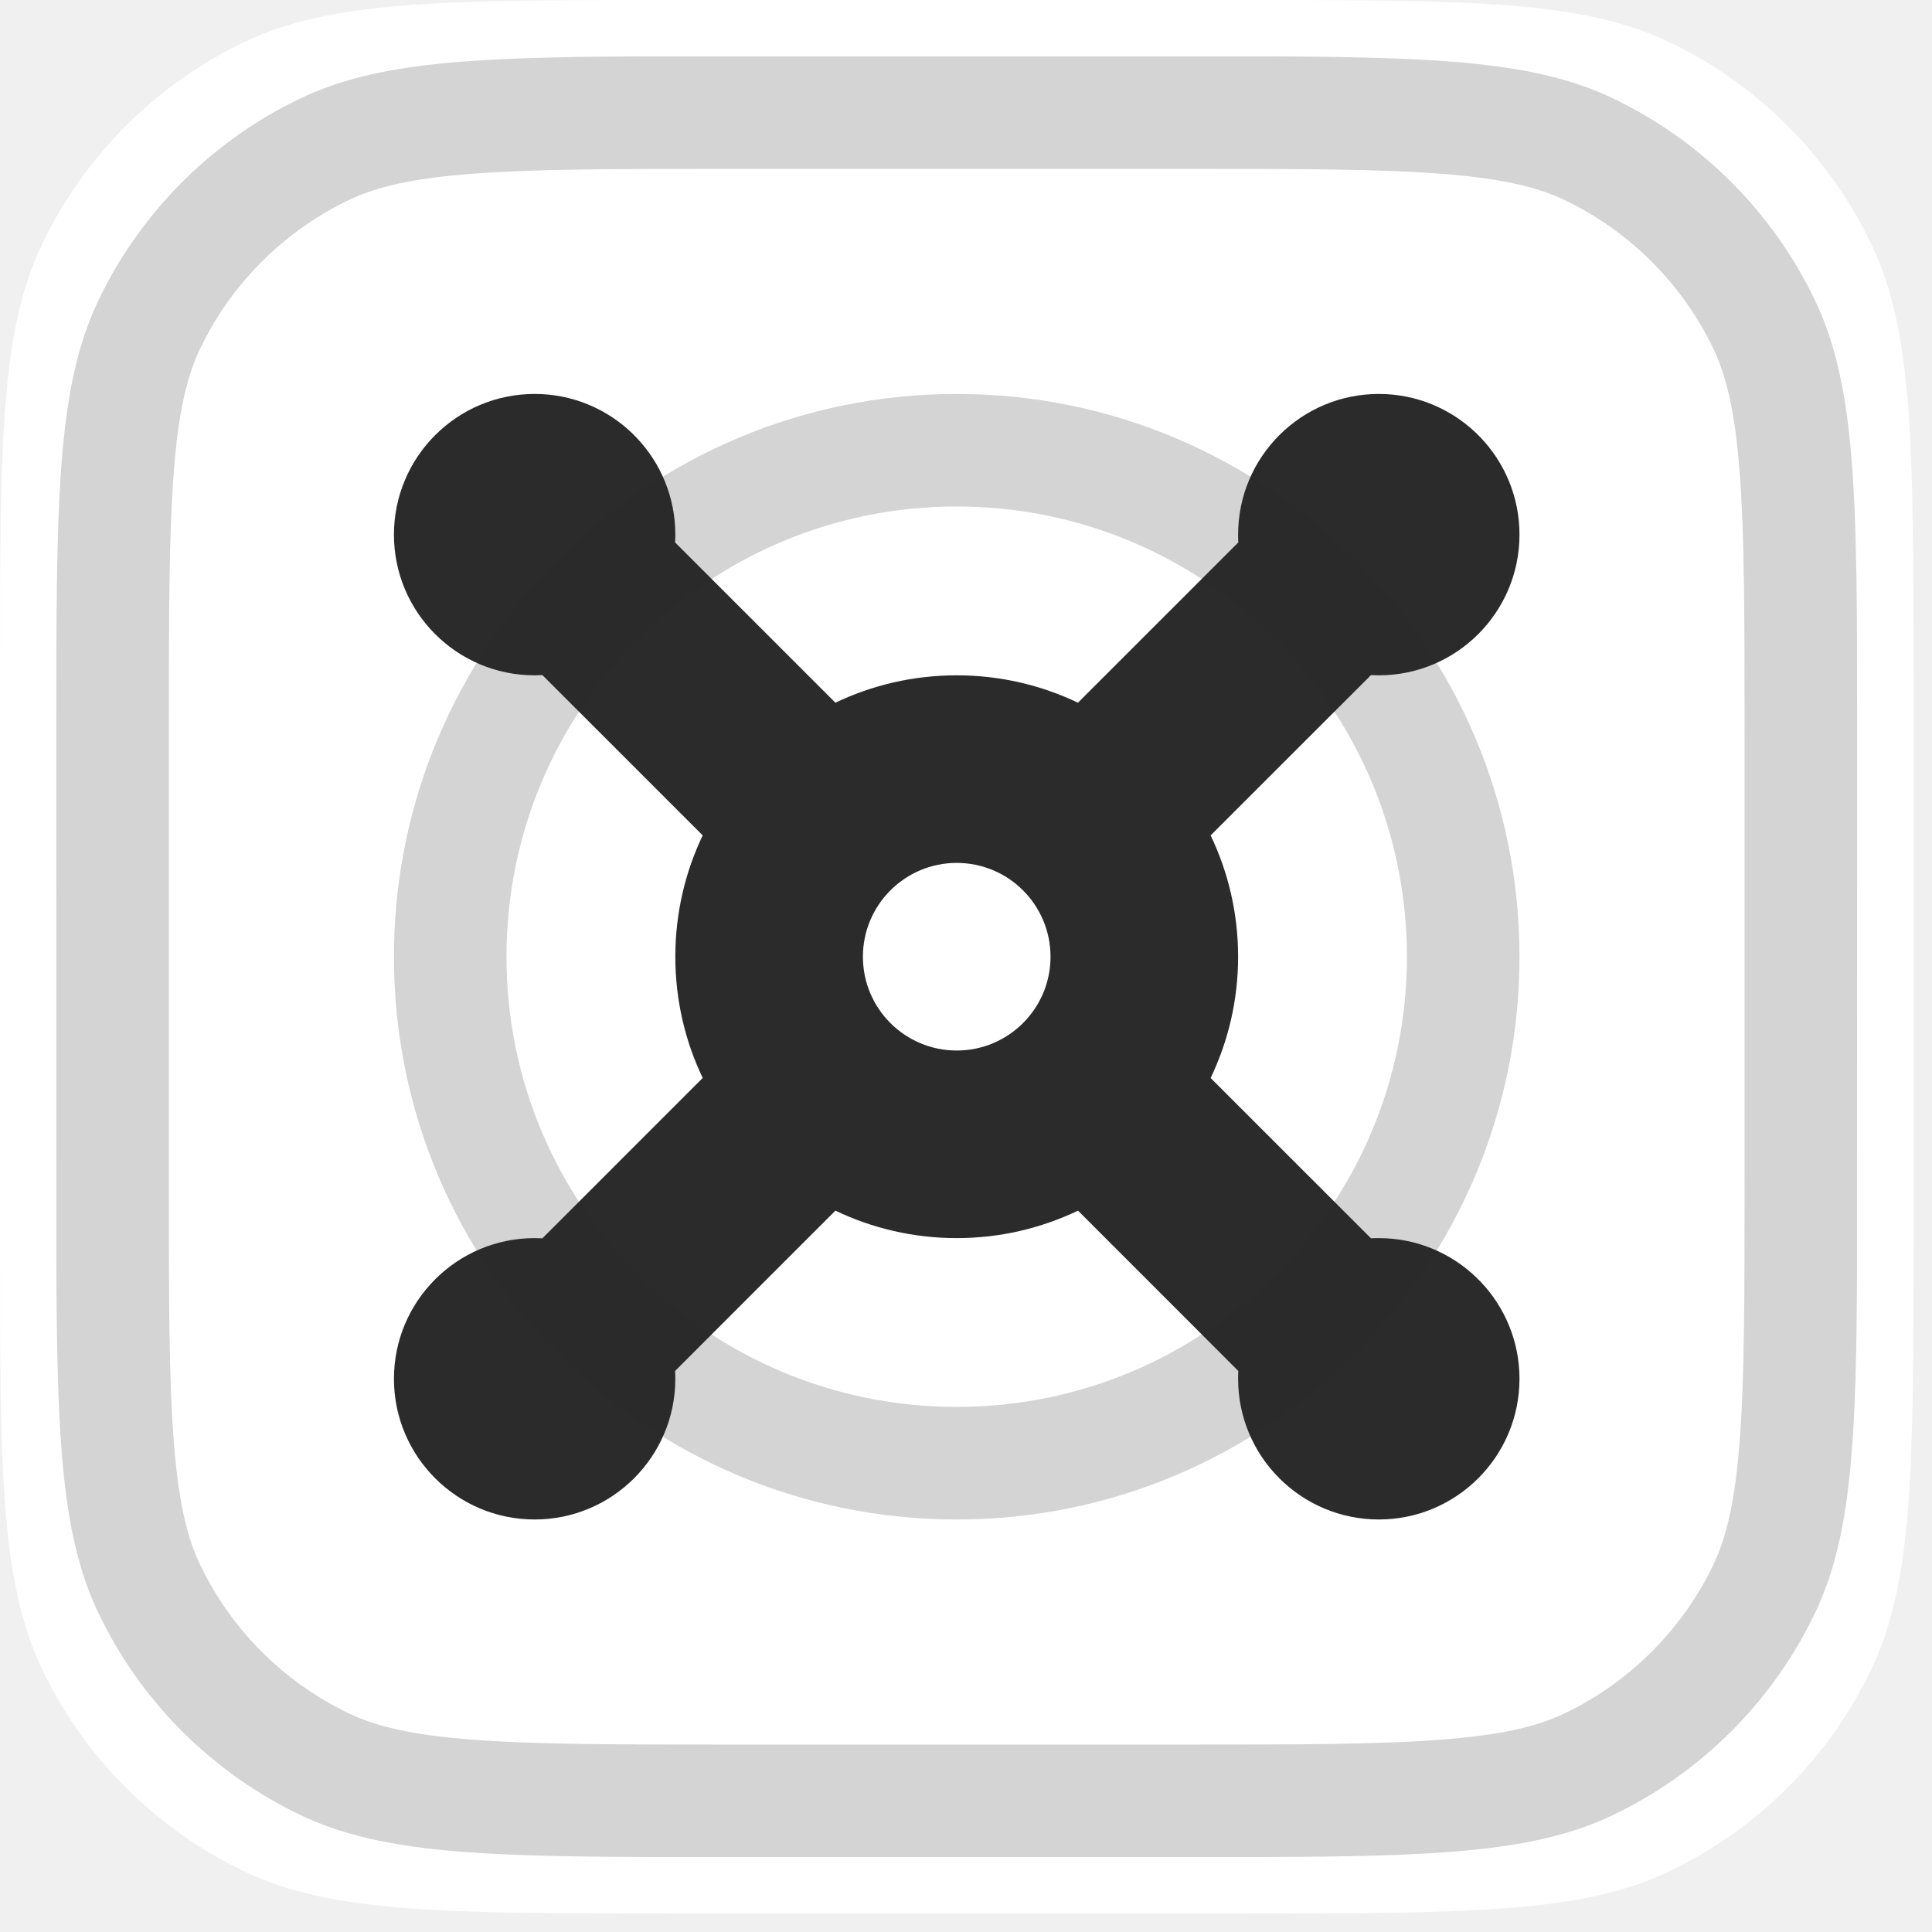
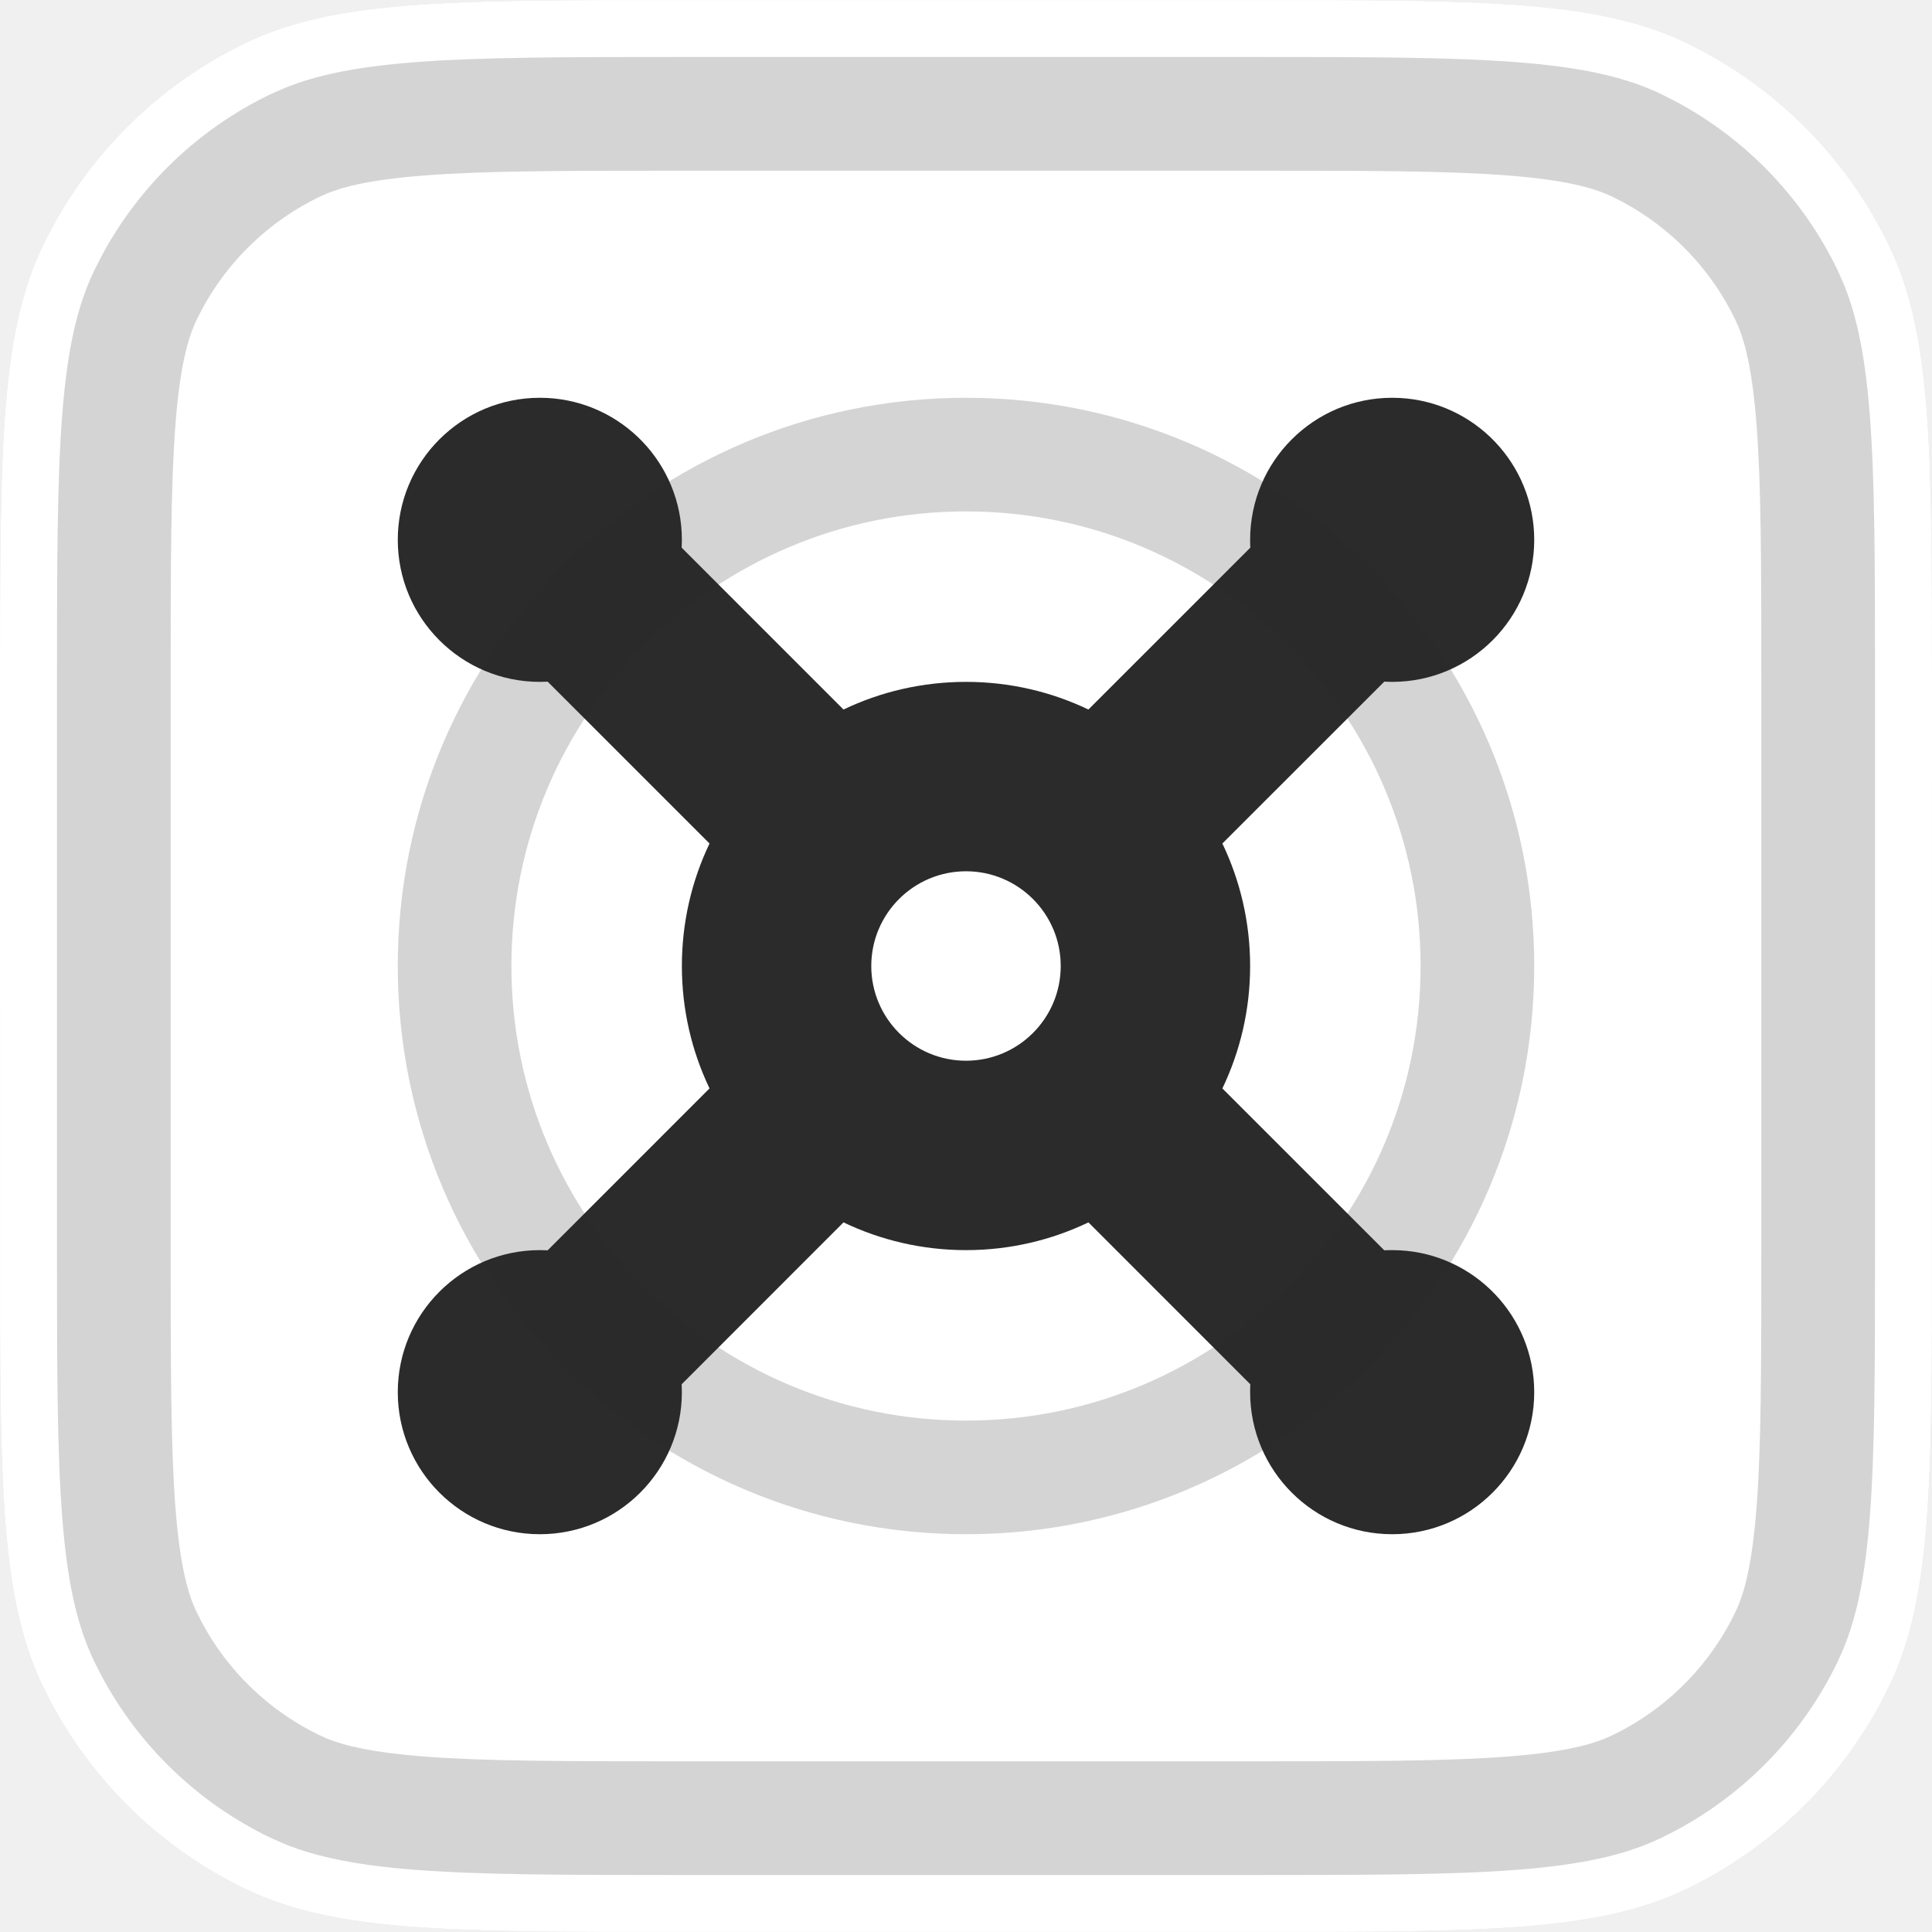
<svg xmlns="http://www.w3.org/2000/svg" width="64" height="64" viewBox="0 0 64 64" fill="none">
-   <g clip-path="url(#clip0_983_552)">
-     <path d="M41.042 0C48.609 0 52.393 0 55.314 1.403C58.23 2.803 60.582 5.155 61.982 8.071C63.384 10.991 63.385 14.775 63.385 22.343V41.042C63.385 48.609 63.384 52.393 61.982 55.314C60.582 58.23 58.23 60.582 55.314 61.982C52.393 63.384 48.609 63.385 41.042 63.385H22.343C14.775 63.385 10.991 63.384 8.071 61.982C5.155 60.582 2.803 58.23 1.403 55.314C0 52.393 0 48.609 0 41.042V22.343C0 14.775 0 10.991 1.403 8.071C2.803 5.155 5.155 2.803 8.071 1.403C10.991 0 14.775 0 22.343 0H41.042Z" fill="white" />
-     <path fill-rule="evenodd" clip-rule="evenodd" d="M45.914 13.056C48.377 13.181 50.335 15.217 50.335 17.711C50.334 20.284 48.248 22.37 45.675 22.371L45.415 22.364L40.104 27.674C40.686 28.891 41.014 30.254 41.014 31.693C41.014 33.131 40.686 34.493 40.104 35.71L45.415 41.02C45.501 41.015 45.588 41.014 45.675 41.014L45.914 41.02C48.376 41.145 50.334 43.182 50.335 45.675C50.334 48.248 48.248 50.334 45.675 50.335C43.101 50.334 41.014 48.248 41.014 45.675C41.014 45.588 41.015 45.501 41.02 45.415L35.71 40.104C34.493 40.686 33.131 41.014 31.693 41.014C30.254 41.014 28.89 40.686 27.674 40.104L22.363 45.415C22.368 45.501 22.371 45.588 22.371 45.675C22.37 48.248 20.284 50.334 17.711 50.335C15.137 50.335 13.05 48.248 13.05 45.675C13.05 43.101 15.137 41.014 17.711 41.014L17.95 41.02C17.956 41.02 17.962 41.02 17.968 41.02L23.278 35.709C22.697 34.492 22.371 33.131 22.371 31.693C22.371 30.254 22.696 28.89 23.278 27.674L17.968 22.364C17.883 22.368 17.797 22.371 17.711 22.371C15.137 22.371 13.05 20.285 13.05 17.711C13.05 15.137 15.137 13.05 17.711 13.05L17.95 13.056C20.413 13.181 22.371 15.217 22.371 17.711C22.371 17.797 22.368 17.883 22.363 17.968L27.674 23.278C28.89 22.696 30.254 22.371 31.693 22.371C33.131 22.371 34.492 22.697 35.709 23.278L41.02 17.968C41.015 17.883 41.014 17.797 41.014 17.711C41.014 15.137 43.101 13.05 45.675 13.05L45.914 13.056ZM31.693 28.585C29.977 28.585 28.585 29.977 28.585 31.693C28.585 33.409 29.977 34.8 31.693 34.8C33.408 34.8 34.8 33.408 34.8 31.693C34.8 29.977 33.409 28.585 31.693 28.585Z" fill="#2B2B2B" />
-     <path fill-rule="evenodd" clip-rule="evenodd" d="M31.693 13.05C41.989 13.05 50.335 21.397 50.335 31.693C50.334 41.989 41.989 50.334 31.693 50.335C21.397 50.335 13.05 41.989 13.05 31.693C13.05 21.397 21.397 13.05 31.693 13.05ZM31.693 16.778C23.456 16.778 16.778 23.456 16.778 31.693C16.778 39.929 23.456 46.606 31.693 46.606C39.929 46.606 46.606 39.929 46.606 31.693C46.606 23.456 39.929 16.779 31.693 16.778Z" fill="#2B2B2B" fill-opacity="0.2" />
-     <path fill-rule="evenodd" clip-rule="evenodd" d="M41.844 1.867C47.678 1.886 50.894 2.04 53.449 3.267C56.365 4.667 58.718 7.019 60.118 9.935C61.52 12.856 61.52 16.64 61.52 24.207L61.517 41.844C61.498 47.677 61.345 50.893 60.118 53.449L59.844 53.989C58.422 56.656 56.183 58.805 53.449 60.118L53.174 60.245C50.662 61.356 47.47 61.499 41.844 61.517H21.541C15.916 61.499 12.724 61.356 10.212 60.245L9.936 60.118C7.202 58.805 4.963 56.656 3.54 53.989L3.267 53.449C2.041 50.893 1.886 47.677 1.867 41.844L1.865 24.207C1.865 16.876 1.865 13.096 3.14 10.212L3.267 9.935C4.58 7.202 6.729 4.963 9.395 3.54L9.936 3.267C12.491 2.04 15.707 1.886 21.541 1.867H41.844ZM24.207 5.594C20.365 5.594 17.696 5.596 15.617 5.758C13.834 5.896 12.724 6.139 11.891 6.477L11.55 6.629C9.533 7.598 7.881 9.183 6.831 11.15L6.629 11.55C6.211 12.42 5.916 13.578 5.758 15.617C5.596 17.696 5.594 20.365 5.594 24.207V39.177C5.594 43.019 5.596 45.688 5.758 47.767C5.916 49.806 6.211 50.964 6.629 51.834L6.831 52.233C7.881 54.201 9.533 55.788 11.55 56.756L11.891 56.907C12.724 57.245 13.834 57.488 15.617 57.627C17.696 57.788 20.365 57.791 24.207 57.791H39.177C43.019 57.791 45.688 57.788 47.767 57.627C49.806 57.468 50.964 57.174 51.835 56.756L52.234 56.554C54.201 55.504 55.788 53.852 56.757 51.834L56.907 51.494C57.245 50.661 57.488 49.551 57.627 47.767C57.788 45.688 57.791 43.019 57.791 39.177V24.207C57.791 20.365 57.788 17.696 57.627 15.617C57.488 13.833 57.245 12.724 56.907 11.891L56.757 11.55C55.788 9.532 54.201 7.881 52.234 6.831L51.835 6.629C50.964 6.211 49.806 5.916 47.767 5.758C45.688 5.596 43.019 5.594 39.177 5.594H24.207Z" fill="#2B2B2B" fill-opacity="0.2" />
-   </g>
-   <defs>
-     <clipPath id="clip0_983_552">
-       <rect width="64" height="64" fill="white" />
-     </clipPath>
-   </defs>
+   <path d="M41.441 0C49.081 0 52.902 0 55.851 1.416C58.795 2.83 61.17 5.205 62.584 8.149C64 11.098 64 14.919 64 22.559V41.441C64 49.081 64 52.902 62.584 55.851C61.17 58.795 58.795 61.17 55.851 62.584C52.902 64 49.081 64 41.441 64H22.559C14.919 64 11.098 64 8.149 62.584C5.205 61.17 2.83 58.795 1.416 55.851C0 52.902 0 49.081 0 41.441V22.559C0 14.919 0 11.098 1.416 8.149C2.83 5.205 5.205 2.83 8.149 1.416C11.098 0 14.919 0 22.559 0H41.441Z" fill="white" />
+   <path fill-rule="evenodd" clip-rule="evenodd" d="M44.132 0.002C50.023 0.022 53.27 0.177 55.851 1.416C58.795 2.83 61.17 5.205 62.584 8.149C64 11.098 64 14.919 64 22.559L63.998 44.132C63.978 50.023 63.823 53.27 62.584 55.851L62.308 56.397C60.872 59.089 58.611 61.258 55.851 62.584L55.572 62.712C53.035 63.834 49.813 63.979 44.132 63.998H19.868C14.187 63.979 10.965 63.834 8.428 62.712L8.149 62.584C5.389 61.258 3.128 59.089 1.692 56.397L1.416 55.851C0.177 53.27 0.022 50.023 0.002 44.132L0 22.559C0 15.157 0 11.341 1.288 8.428L1.416 8.149C2.742 5.389 4.911 3.128 7.603 1.692L8.149 1.416C10.729 0.177 13.977 0.022 19.868 0.002H44.132ZM22.559 5.654C18.651 5.654 16.042 5.658 14.033 5.814C12.329 5.947 11.421 6.169 10.831 6.409L10.597 6.513C8.923 7.317 7.552 8.633 6.681 10.266L6.513 10.597C6.235 11.178 5.966 12.085 5.814 14.033C5.658 16.042 5.654 18.651 5.654 22.559V41.441C5.654 45.349 5.658 47.958 5.814 49.967C5.966 51.915 6.235 52.822 6.513 53.403L6.681 53.734C7.552 55.367 8.923 56.683 10.597 57.487L10.831 57.591C11.421 57.831 12.329 58.053 14.033 58.186C16.042 58.342 18.651 58.346 22.559 58.346H41.441C45.349 58.346 47.958 58.342 49.967 58.186C51.915 58.034 52.822 57.765 53.403 57.487L53.734 57.319C55.367 56.448 56.683 55.077 57.487 53.403L57.591 53.169C57.831 52.58 58.053 51.671 58.186 49.967C58.342 47.958 58.346 45.349 58.346 41.441V22.559C58.346 18.651 58.342 16.042 58.186 14.033C58.053 12.329 57.831 11.421 57.591 10.831L57.487 10.597C56.683 8.923 55.367 7.552 53.734 6.681L53.403 6.513C52.822 6.235 51.915 5.966 49.967 5.814C47.958 5.658 45.349 5.654 41.441 5.654H22.559Z" fill="#2B2B2B" fill-opacity="0.2" />
+   <path fill-rule="evenodd" clip-rule="evenodd" d="M46.36 13.183C48.846 13.309 50.823 15.365 50.823 17.883C50.823 20.481 48.717 22.587 46.118 22.588L45.856 22.581L40.493 27.942C41.081 29.171 41.412 30.547 41.412 32.001C41.412 33.453 41.081 34.828 40.493 36.056L45.856 41.418C45.943 41.413 46.031 41.412 46.118 41.412L46.36 41.418C48.846 41.544 50.823 43.601 50.823 46.118C50.823 48.717 48.717 50.823 46.118 50.823C43.52 50.823 41.413 48.717 41.412 46.118C41.412 46.031 41.413 45.942 41.418 45.856L36.056 40.493C34.828 41.081 33.453 41.412 32.001 41.412C30.547 41.412 29.171 41.081 27.942 40.493L22.581 45.856C22.585 45.943 22.588 46.031 22.588 46.118C22.587 48.717 20.481 50.823 17.883 50.823C15.284 50.823 13.177 48.717 13.177 46.118C13.177 43.519 15.284 41.412 17.883 41.412L18.124 41.418C18.13 41.418 18.137 41.418 18.142 41.418L23.504 36.055C22.917 34.827 22.588 33.452 22.588 32.001C22.588 30.548 22.916 29.171 23.504 27.942L18.142 22.581C18.056 22.585 17.97 22.588 17.883 22.588C15.284 22.588 13.177 20.482 13.177 17.883C13.177 15.284 15.284 13.177 17.883 13.177L18.124 13.183C20.611 13.309 22.588 15.365 22.588 17.883C22.588 17.97 22.585 18.056 22.581 18.142L27.942 23.504C29.171 22.916 30.548 22.588 32.001 22.588C33.452 22.588 34.827 22.917 36.055 23.504L41.418 18.142C41.413 18.057 41.412 17.97 41.412 17.883C41.412 15.284 43.52 13.177 46.118 13.177L46.36 13.183ZM32.001 28.862C30.268 28.862 28.862 30.268 28.862 32.001C28.863 33.733 30.268 35.138 32.001 35.138C33.733 35.137 35.137 33.733 35.138 32.001C35.138 30.268 33.733 28.863 32.001 28.862Z" fill="#2B2B2B" />
+   <path fill-rule="evenodd" clip-rule="evenodd" d="M32.001 13.177C42.396 13.177 50.823 21.605 50.823 32.001C50.823 42.396 42.396 50.823 32.001 50.823C21.605 50.823 13.177 42.396 13.177 32.001C13.177 21.605 21.605 13.177 32.001 13.177ZM32.001 16.941C23.684 16.941 16.941 23.684 16.941 32.001C16.941 40.317 23.684 47.059 32.001 47.059C40.317 47.059 47.059 40.317 47.059 32.001C47.059 23.684 40.317 16.941 32.001 16.941Z" fill="#2B2B2B" fill-opacity="0.2" />
+   <path fill-rule="evenodd" clip-rule="evenodd" d="M44.132 0.002C50.023 0.022 53.27 0.177 55.851 1.416C58.795 2.83 61.17 5.205 62.584 8.149C64 11.098 64 14.919 64 22.559L63.998 44.132C63.978 50.023 63.823 53.27 62.584 55.851L62.308 56.397C60.872 59.089 58.611 61.258 55.851 62.584L55.572 62.712C53.035 63.834 49.813 63.979 44.132 63.998H19.868C14.187 63.979 10.965 63.834 8.428 62.712L8.149 62.584C5.389 61.258 3.128 59.089 1.692 56.397L1.416 55.851C0.177 53.27 0.022 50.023 0.002 44.132L0 22.559C0 15.157 0 11.341 1.288 8.428L1.416 8.149C2.742 5.389 4.911 3.128 7.603 1.692L8.149 1.416C10.729 0.177 13.977 0.022 19.868 0.002H44.132ZM22.559 1.888C18.709 1.888 15.929 1.891 13.74 2.061C11.843 2.208 10.511 2.476 9.42 2.919L8.967 3.119C6.57 4.27 4.607 6.155 3.359 8.493L3.119 8.967C2.554 10.143 2.229 11.573 2.061 13.74C1.891 15.929 1.888 18.709 1.888 22.559V41.441C1.888 45.291 1.891 48.071 2.061 50.26C2.229 52.428 2.554 53.857 3.119 55.033L3.359 55.507C4.607 57.845 6.57 59.73 8.967 60.881L9.42 61.081C10.511 61.524 11.843 61.792 13.74 61.939C15.929 62.109 18.709 62.112 22.559 62.112H41.441C45.291 62.112 48.071 62.109 50.26 61.939C52.427 61.771 53.857 61.446 55.033 60.881L55.507 60.641C57.845 59.393 59.73 57.43 60.881 55.033L61.081 54.58C61.524 53.489 61.792 52.157 61.939 50.26C62.109 48.071 62.112 45.291 62.112 41.441V22.559C62.112 18.709 62.109 15.929 61.939 13.74C61.792 11.843 61.524 10.511 61.081 9.42L60.881 8.967C59.73 6.57 57.845 4.607 55.507 3.359L55.033 3.119C53.857 2.555 52.427 2.229 50.26 2.061C48.071 1.891 45.291 1.888 41.441 1.888H22.559Z" fill="white" />
</svg>
